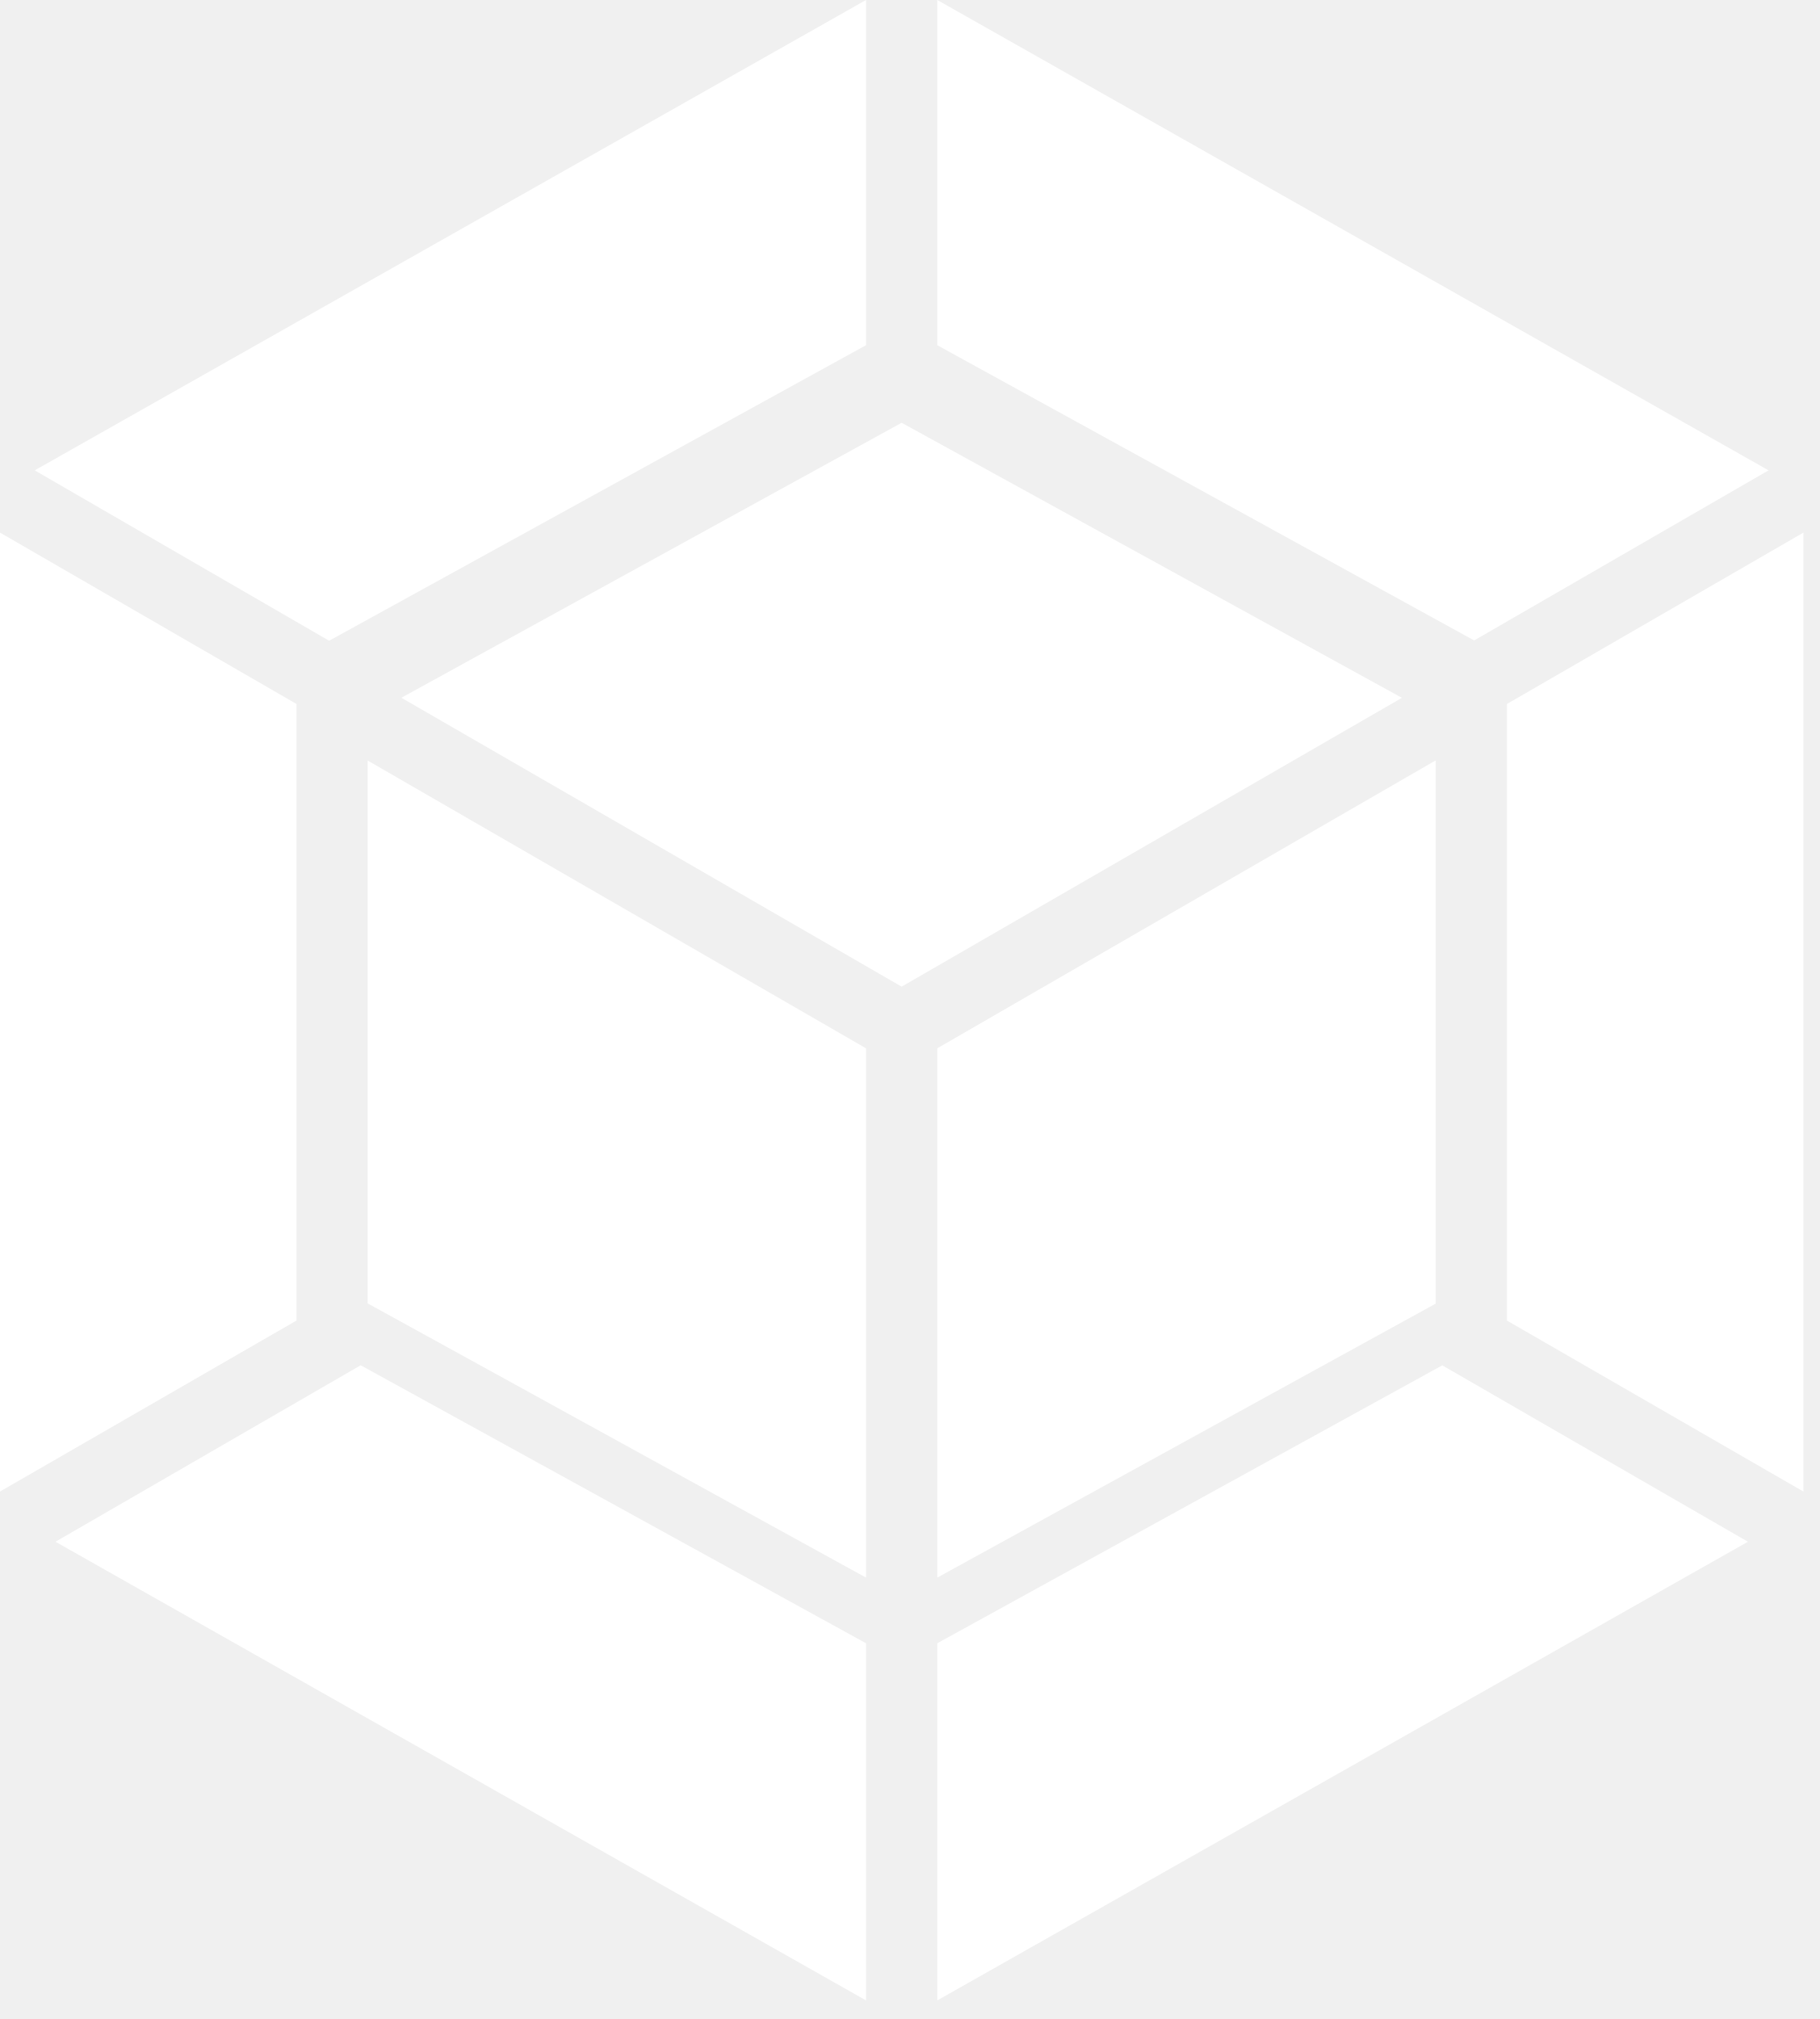
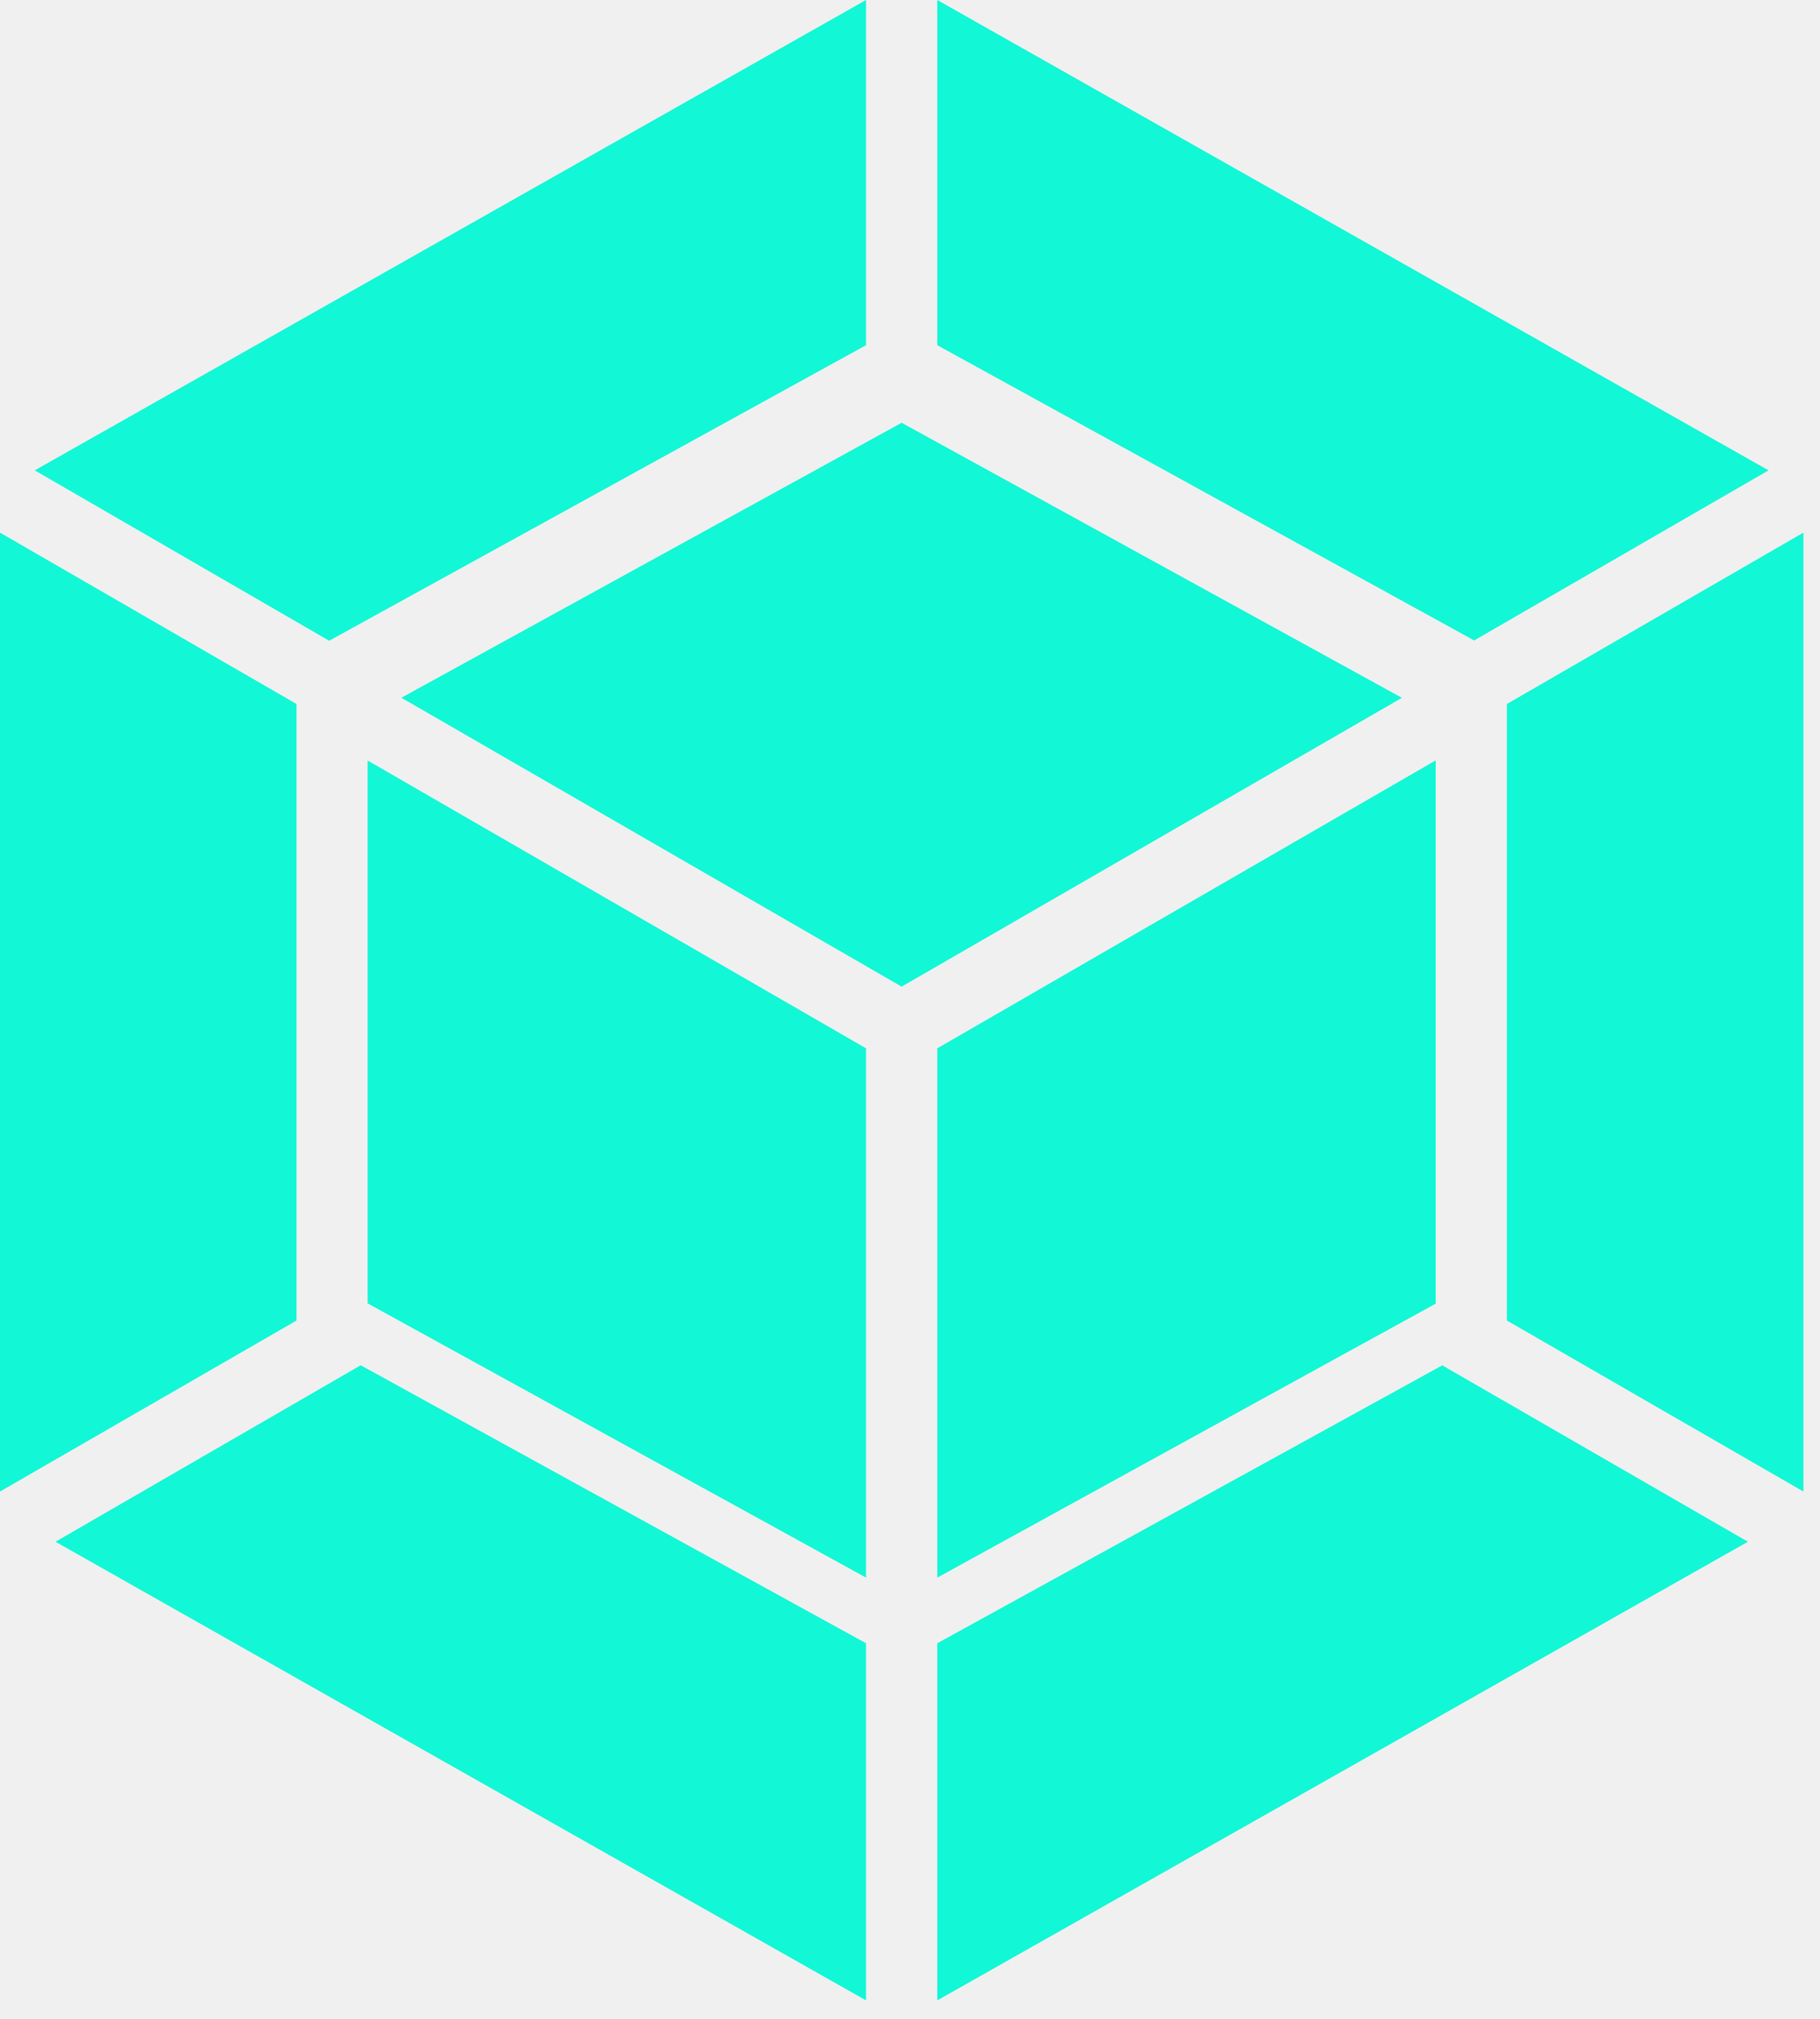
<svg xmlns="http://www.w3.org/2000/svg" width="73" height="81" viewBox="0 0 73 81" fill="none">
-   <path d="M70.137 61.853L37.609 80.254V65.926L57.873 54.776L70.137 61.853ZM72.364 59.839V21.368L60.466 28.244V52.978L72.364 59.839ZM2.227 61.853L34.75 80.254V65.926L14.473 54.773L2.227 61.853ZM0 59.839V21.368L11.898 28.244V52.978L0 59.839ZM1.394 18.87L34.75 0V13.849L13.207 25.706L1.394 18.87ZM70.965 18.87L37.609 0V13.849L59.152 25.694L70.965 18.87Z" fill="white" />
-   <path d="M34.75 63.292L14.752 52.29V30.511L34.75 42.058V63.292ZM37.609 63.292L57.609 52.3V30.506L37.609 42.058V63.292ZM16.106 27.993L36.179 16.961L56.253 27.996L36.179 39.583L16.106 27.993Z" fill="white" />
+   <path d="M70.137 61.853L37.609 80.254V65.926L57.873 54.776L70.137 61.853ZM72.364 59.839V21.368L60.466 28.244V52.978L72.364 59.839ZM2.227 61.853L34.75 80.254V65.926L14.473 54.773L2.227 61.853ZM0 59.839V21.368L11.898 28.244V52.978L0 59.839ZM1.394 18.87L34.75 0V13.849L13.207 25.706L1.394 18.87ZM70.965 18.87L37.609 0V13.849L59.152 25.694L70.965 18.87Z" fill="#12F7D6" />
+   <path d="M34.75 63.292L14.752 52.29V30.511L34.75 42.058V63.292ZM37.609 63.292L57.609 52.3V30.506L37.609 42.058V63.292ZM16.106 27.993L36.179 16.961L56.253 27.996L36.179 39.583L16.106 27.993Z" fill="#12F7D6" />
</svg>
